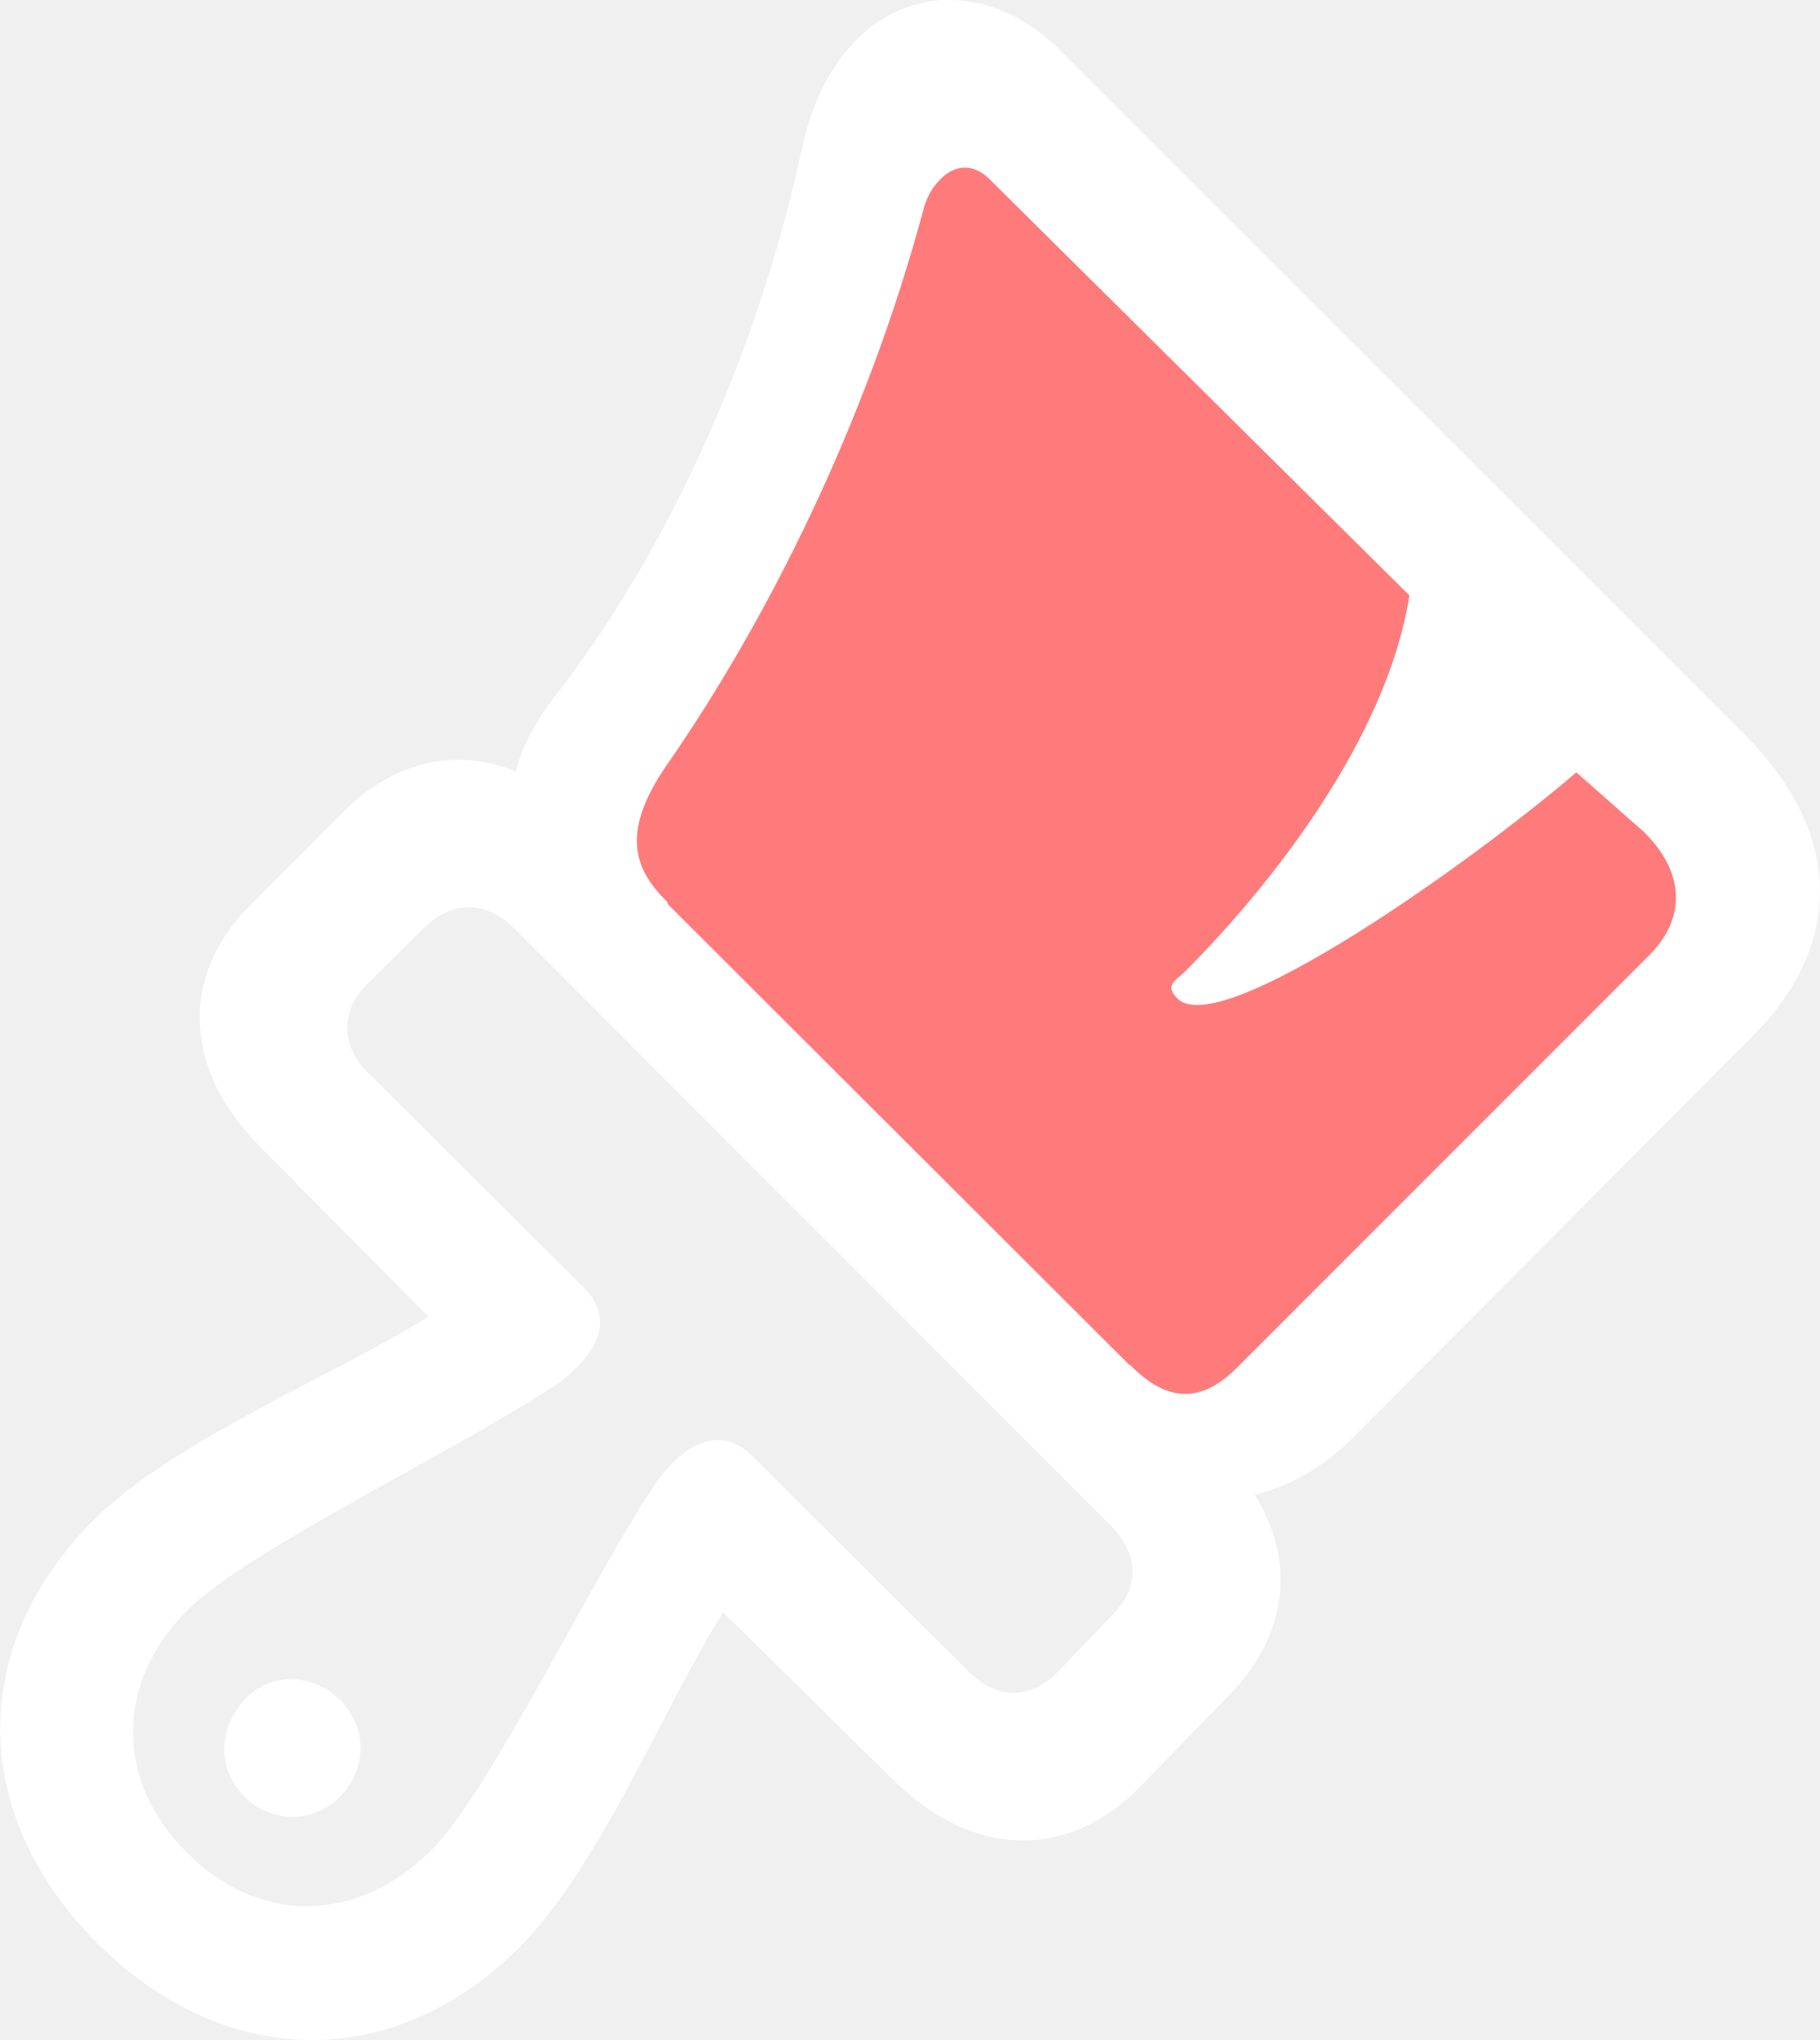
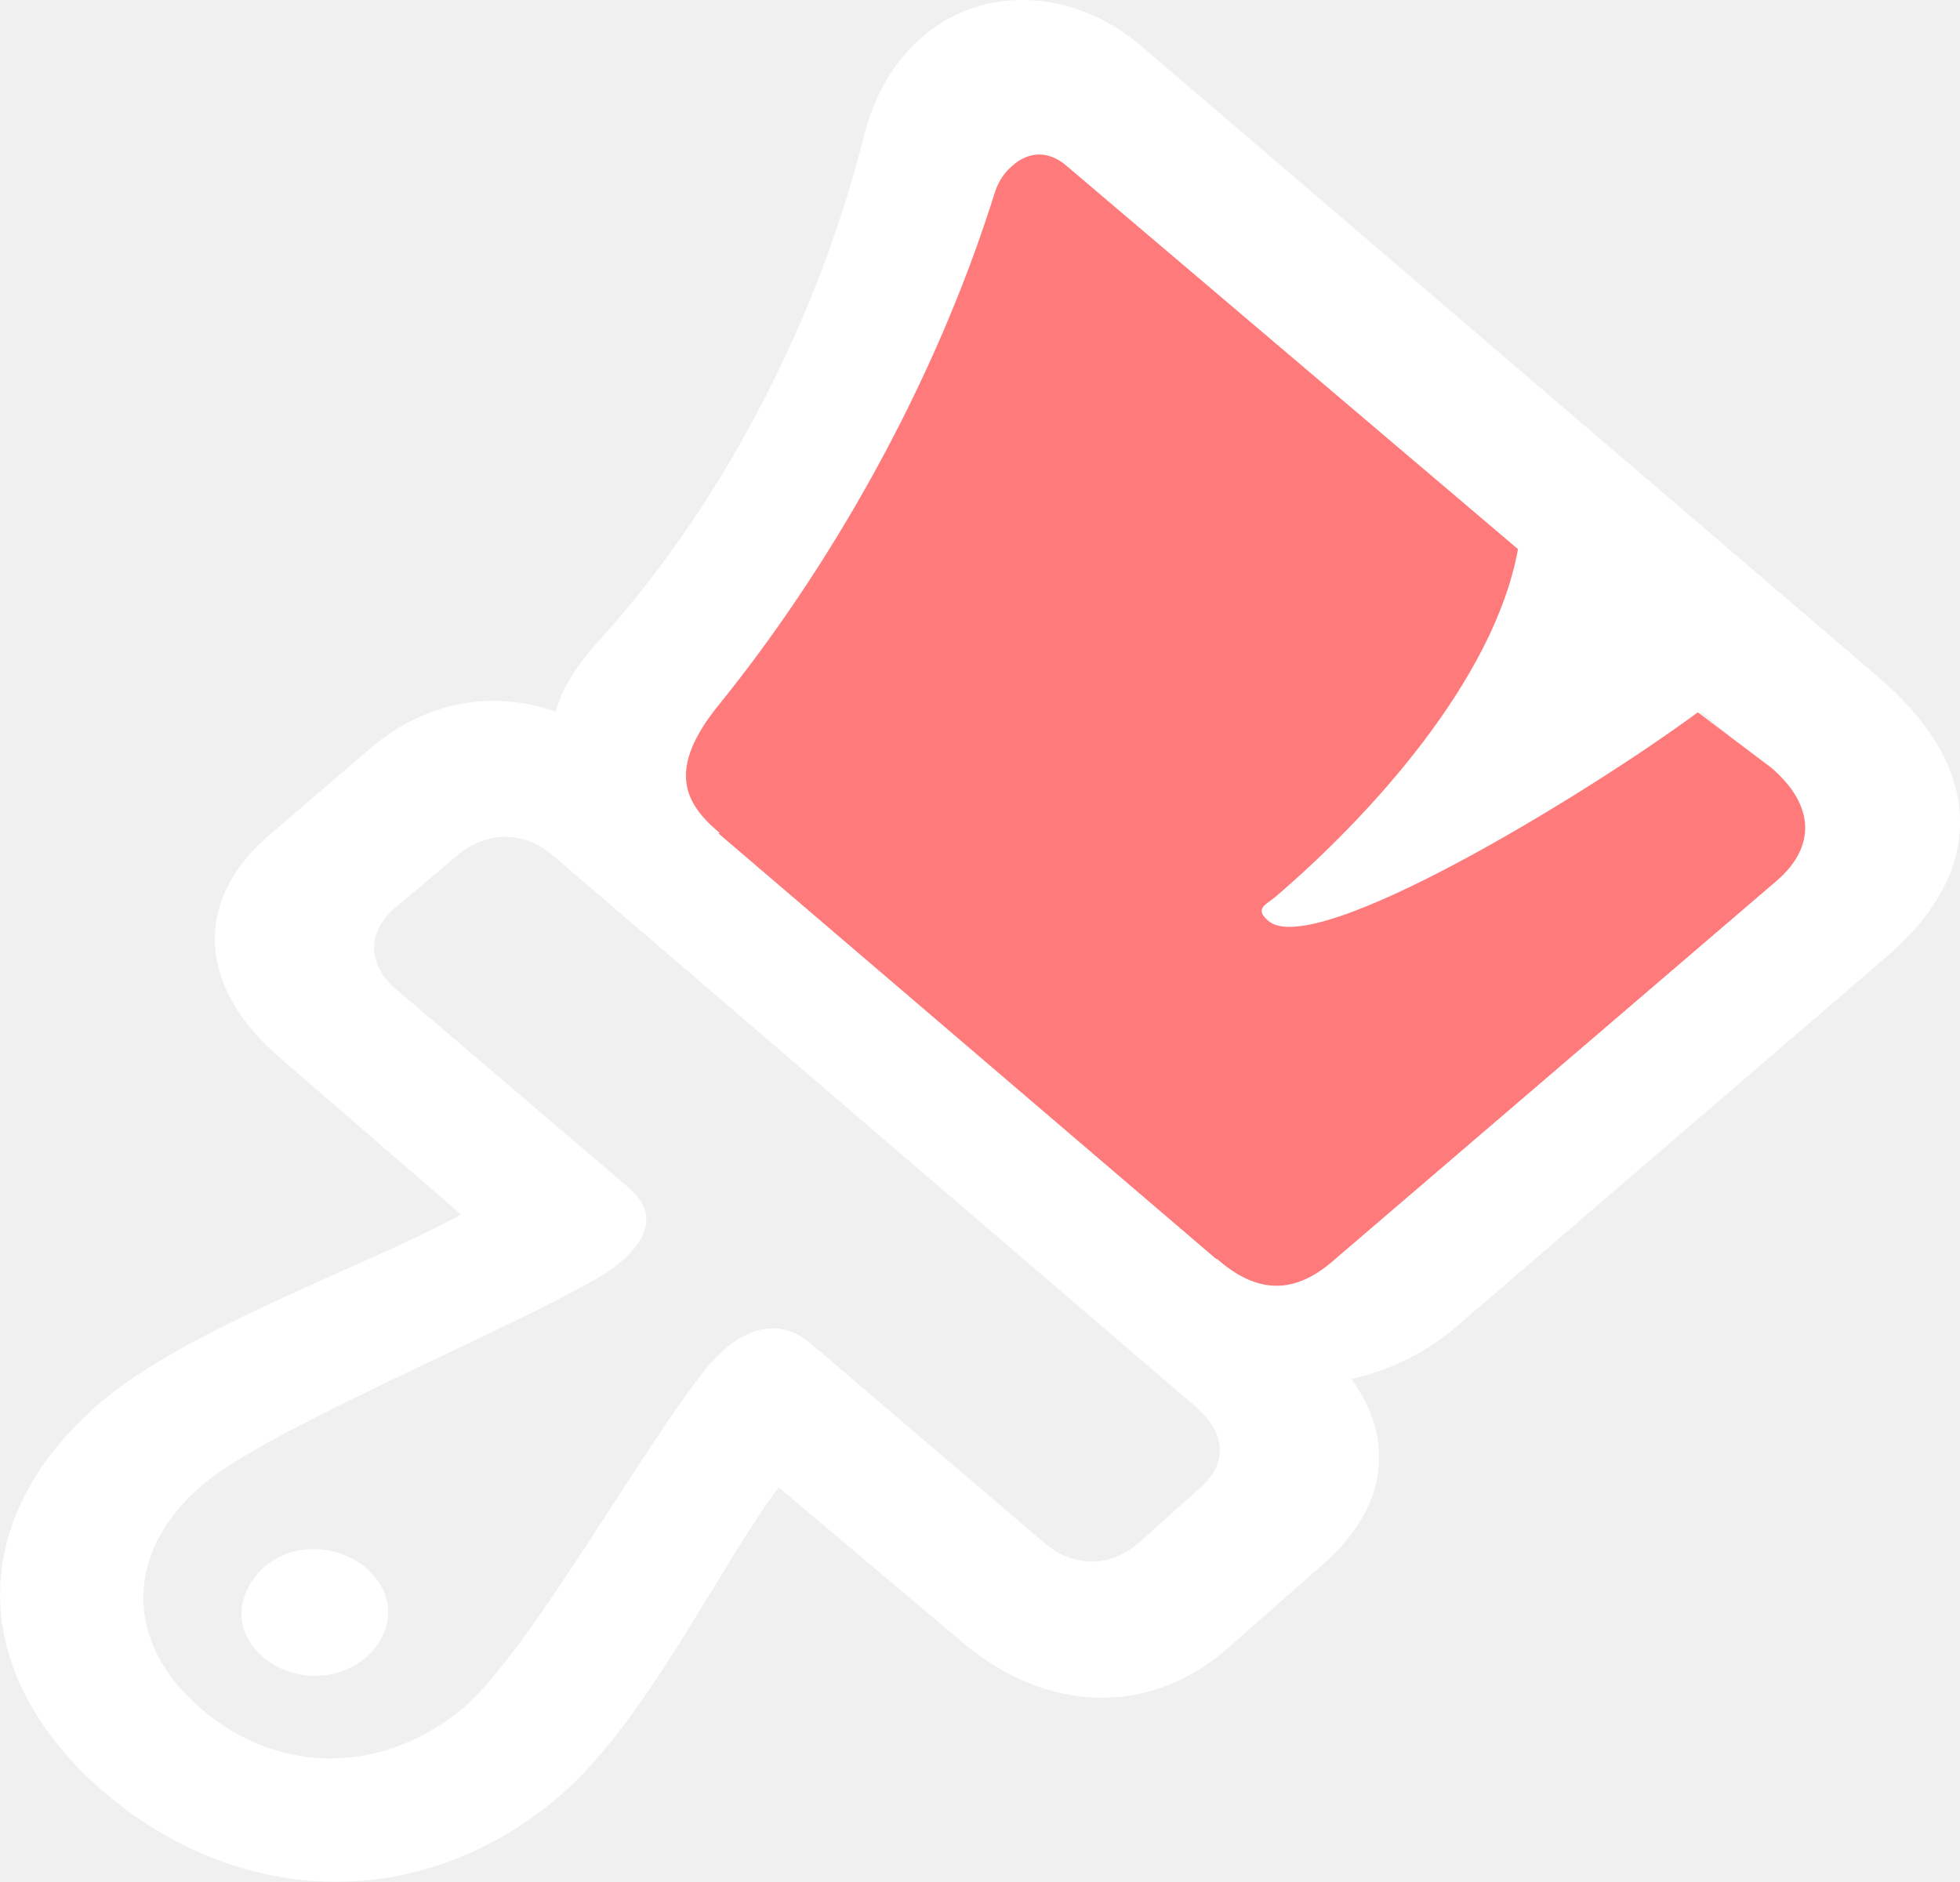
- <svg xmlns="http://www.w3.org/2000/svg" version="1.1" width="19.461" height="21.819" viewBox="0,0,19.461,21.819">
-   <g transform="translate(-230.2693,-169.0907)">
+ <svg xmlns="http://www.w3.org/2000/svg" version="1.1" width="19.644" height="18.864" viewBox="0,0,19.644,18.864">
+   <g transform="translate(-230.1779,-170.5682)">
    <g data-paper-data="{&quot;isPaintingLayer&quot;:true}" fill-rule="nonzero" stroke="none" stroke-linecap="butt" stroke-linejoin="miter" stroke-miterlimit="10" stroke-dasharray="" stroke-dashoffset="0" style="mix-blend-mode: normal">
-       <g>
-         <path d="M233.954,177.761c0.547,-0.538 1.203,-0.674 1.832,-0.419c0.064,-0.264 0.201,-0.519 0.401,-0.784c1.166,-1.485 2.16,-3.59 2.652,-5.85c0.109,-0.529 0.319,-0.92 0.592,-1.194c0.611,-0.611 1.504,-0.547 2.16,0.1l7.336,7.336c1.048,1.048 1.075,2.242 0.064,3.244l-4.237,4.256c-0.292,0.301 -0.665,0.529 -1.066,0.629c0.446,0.72 0.346,1.504 -0.273,2.141l-0.975,1.002c-0.775,0.775 -1.786,0.729 -2.615,-0.091l-1.822,-1.795c-0.592,0.92 -1.312,2.716 -2.178,3.581c-1.34,1.34 -3.144,1.321 -4.52,-0.046c-1.367,-1.376 -1.376,-3.18 -0.036,-4.52c0.857,-0.857 2.652,-1.586 3.581,-2.178l-1.786,-1.804c-0.838,-0.829 -0.884,-1.85 -0.1,-2.615zM247.869,179.292c0.392,-0.392 0.383,-0.866 -0.055,-1.303l-0.647,-0.638c-1.112,0.957 -3.846,2.916 -4.301,2.46c-0.146,-0.146 -0.027,-0.273 0.064,-0.365c0.929,-0.929 2.141,-2.442 2.378,-3.964l-4.429,-4.42c-0.2,-0.21 -0.401,-0.164 -0.547,-0.009c-0.082,0.082 -0.128,0.173 -0.164,0.282c-0.62,2.324 -1.668,4.41 -2.725,5.932c-0.51,0.738 -0.346,1.121 0.009,1.467l-0.009,0.009l4.903,4.903h0.009c0.383,0.392 0.738,0.419 1.121,0.046zM234.209,180.568l2.287,2.278c0.337,0.319 0.201,0.683 -0.219,1.012c-0.957,0.665 -3.344,1.795 -4,2.451c-0.775,0.775 -0.784,1.822 -0.009,2.597c0.775,0.775 1.813,0.756 2.597,-0.009c0.665,-0.656 1.786,-3.044 2.451,-3.991c0.328,-0.428 0.693,-0.556 1.012,-0.228l2.296,2.287c0.292,0.301 0.656,0.31 0.948,0.018l0.601,-0.629c0.282,-0.282 0.273,-0.629 -0.009,-0.929l-6.397,-6.406c-0.292,-0.301 -0.665,-0.292 -0.948,-0.018l-0.629,0.62c-0.282,0.283 -0.273,0.665 0.018,0.948zM232.879,187.274c0.282,-0.301 0.729,-0.292 1.03,0c0.282,0.292 0.292,0.72 0,1.03c-0.292,0.292 -0.729,0.292 -1.03,0c-0.292,-0.301 -0.273,-0.72 0,-1.03z" fill="#ffffff" stroke-width="1" />
-         <path d="M243.482,183.734c-0.383,0.374 -0.745,0.347 -1.128,-0.045h-0.009l-4.941,-4.934l0.009,-0.009c-0.355,-0.346 -0.521,-0.74 -0.01,-1.478c1.057,-1.522 2.131,-3.645 2.75,-5.969c0.036,-0.109 0.083,-0.201 0.165,-0.283c0.146,-0.155 0.349,-0.201 0.55,0.008l4.473,4.435c-0.237,1.522 -1.476,3.1 -2.406,4.029c-0.091,0.091 -0.219,0.137 -0.074,0.283c0.456,0.456 3.152,-1.462 4.264,-2.419l0.729,0.641c0.437,0.437 0.444,0.921 0.053,1.313z" data-paper-data="{&quot;noHover&quot;:false,&quot;origItem&quot;:[&quot;Path&quot;,{&quot;applyMatrix&quot;:true,&quot;segments&quot;:[[[249.54369,179.14119],[0,0],[0.4751,-0.47524]],[[249.47737,177.56079],[0.53033,0.53048],[0,0]],[[248.69269,176.7872],[0,0],[-1.34837,1.16039]],[[243.47625,179.77115],[0.5526,0.55255],[-0.17679,-0.17684]],[[243.55361,179.32907],[-0.11052,0.11052],[1.12728,-1.12728]],[[246.43808,174.5216],[-0.28731,1.84559],[0,0]],[[241.06698,169.16154],[0,0],[-0.24312,-0.2542]],[[240.4039,169.1505],[0.17684,-0.18788],[-0.09943,0.09948]],[[240.20499,169.4931],[0.0442,-0.1326],[-0.75152,2.81815]],[[236.90051,176.68771],[1.282,-1.84564],[-0.61888,0.8952]],[[236.9116,178.46703],[-0.43104,-0.41996],[0,0]],[236.90051,178.47806],[242.84629,184.42384],[[242.85738,184.42384],[0,0],[0.46416,0.47524]],[[244.21673,184.47913],[-0.4642,0.45312],[0,0]]],&quot;closed&quot;:true,&quot;fillColor&quot;:[0,0,0,1]}]}" fill="#ff7b7b" stroke-width="0.5" />
-       </g>
+       <path d="M233.897,178.064c0.552,-0.465 1.214,-0.583 1.849,-0.362c0.064,-0.228 0.202,-0.449 0.405,-0.678c1.177,-1.284 2.18,-3.104 2.677,-5.058c0.11,-0.457 0.322,-0.796 0.598,-1.032c0.616,-0.528 1.518,-0.473 2.18,0.087l7.405,6.342c1.058,0.906 1.085,1.938 0.064,2.805l-4.277,3.679c-0.294,0.26 -0.671,0.457 -1.076,0.544c0.451,0.622 0.349,1.3 -0.276,1.851l-0.984,0.867c-0.782,0.67 -1.803,0.63 -2.64,-0.079l-1.84,-1.552c-0.598,0.796 -1.325,2.348 -2.198,3.096c-1.352,1.158 -3.173,1.142 -4.562,-0.039c-1.38,-1.19 -1.389,-2.75 -0.037,-3.908c0.865,-0.741 2.677,-1.371 3.615,-1.883l-1.803,-1.56c-0.846,-0.717 -0.892,-1.599 -0.101,-2.261zM247.943,179.388c0.395,-0.339 0.386,-0.748 -0.055,-1.127l-0.653,-0.551c-1.122,0.827 -3.882,2.521 -4.342,2.127c-0.147,-0.126 -0.028,-0.236 0.064,-0.315c0.938,-0.804 2.162,-2.111 2.401,-3.427l-4.47,-3.821c-0.202,-0.181 -0.405,-0.142 -0.552,-0.008c-0.083,0.071 -0.129,0.15 -0.166,0.244c-0.625,2.009 -1.683,3.813 -2.75,5.129c-0.515,0.638 -0.35,0.969 0.009,1.268l-0.009,0.008l4.949,4.239h0.009c0.386,0.339 0.745,0.362 1.131,0.039zM234.155,180.491l2.309,1.97c0.34,0.276 0.202,0.591 -0.221,0.875c-0.966,0.575 -3.376,1.552 -4.038,2.119c-0.782,0.67 -0.791,1.576 -0.009,2.245c0.782,0.67 1.83,0.654 2.621,-0.008c0.671,-0.567 1.803,-2.631 2.474,-3.451c0.331,-0.37 0.699,-0.481 1.021,-0.197l2.318,1.978c0.294,0.26 0.662,0.268 0.957,0.016l0.607,-0.544c0.285,-0.244 0.276,-0.544 -0.009,-0.804l-6.457,-5.539c-0.294,-0.26 -0.671,-0.252 -0.957,-0.016l-0.635,0.536c-0.285,0.244 -0.276,0.575 0.018,0.819zM232.812,186.289c0.285,-0.26 0.736,-0.252 1.039,0c0.285,0.252 0.294,0.622 0,0.89c-0.294,0.252 -0.736,0.252 -1.039,0c-0.294,-0.26 -0.276,-0.622 0,-0.89z" fill="#ffffff" stroke-width="1" />
+       <path d="M243.515,183.228c-0.386,0.323 -0.752,0.3 -1.139,-0.039h-0.009l-4.987,-4.265l0.009,-0.008c-0.359,-0.299 -0.526,-0.64 -0.01,-1.278c1.067,-1.316 2.151,-3.152 2.776,-5.161c0.037,-0.095 0.084,-0.174 0.167,-0.245c0.147,-0.134 0.353,-0.174 0.555,0.007l4.515,3.834c-0.239,1.316 -1.49,2.68 -2.428,3.483c-0.092,0.079 -0.222,0.118 -0.074,0.244c0.46,0.394 3.182,-1.264 4.304,-2.091l0.736,0.555c0.441,0.378 0.448,0.796 0.053,1.135z" data-paper-data="{&quot;noHover&quot;:false,&quot;origItem&quot;:[&quot;Path&quot;,{&quot;applyMatrix&quot;:true,&quot;segments&quot;:[[[249.54369,179.14119],[0,0],[0.4751,-0.47524]],[[249.47737,177.56079],[0.53033,0.53048],[0,0]],[[248.69269,176.7872],[0,0],[-1.34837,1.16039]],[[243.47625,179.77115],[0.5526,0.55255],[-0.17679,-0.17684]],[[243.55361,179.32907],[-0.11052,0.11052],[1.12728,-1.12728]],[[246.43808,174.5216],[-0.28731,1.84559],[0,0]],[[241.06698,169.16154],[0,0],[-0.24312,-0.2542]],[[240.4039,169.1505],[0.17684,-0.18788],[-0.09943,0.09948]],[[240.20499,169.4931],[0.0442,-0.1326],[-0.75152,2.81815]],[[236.90051,176.68771],[1.282,-1.84564],[-0.61888,0.8952]],[[236.9116,178.46703],[-0.43104,-0.41996],[0,0]],[236.90051,178.47806],[242.84629,184.42384],[[242.85738,184.42384],[0,0],[0.46416,0.47524]],[[244.21673,184.47913],[-0.4642,0.45312],[0,0]]],&quot;closed&quot;:true,&quot;fillColor&quot;:[0,0,0,1]}]}" fill="#ff7b7b" stroke-width="0.5" />
    </g>
  </g>
</svg>
